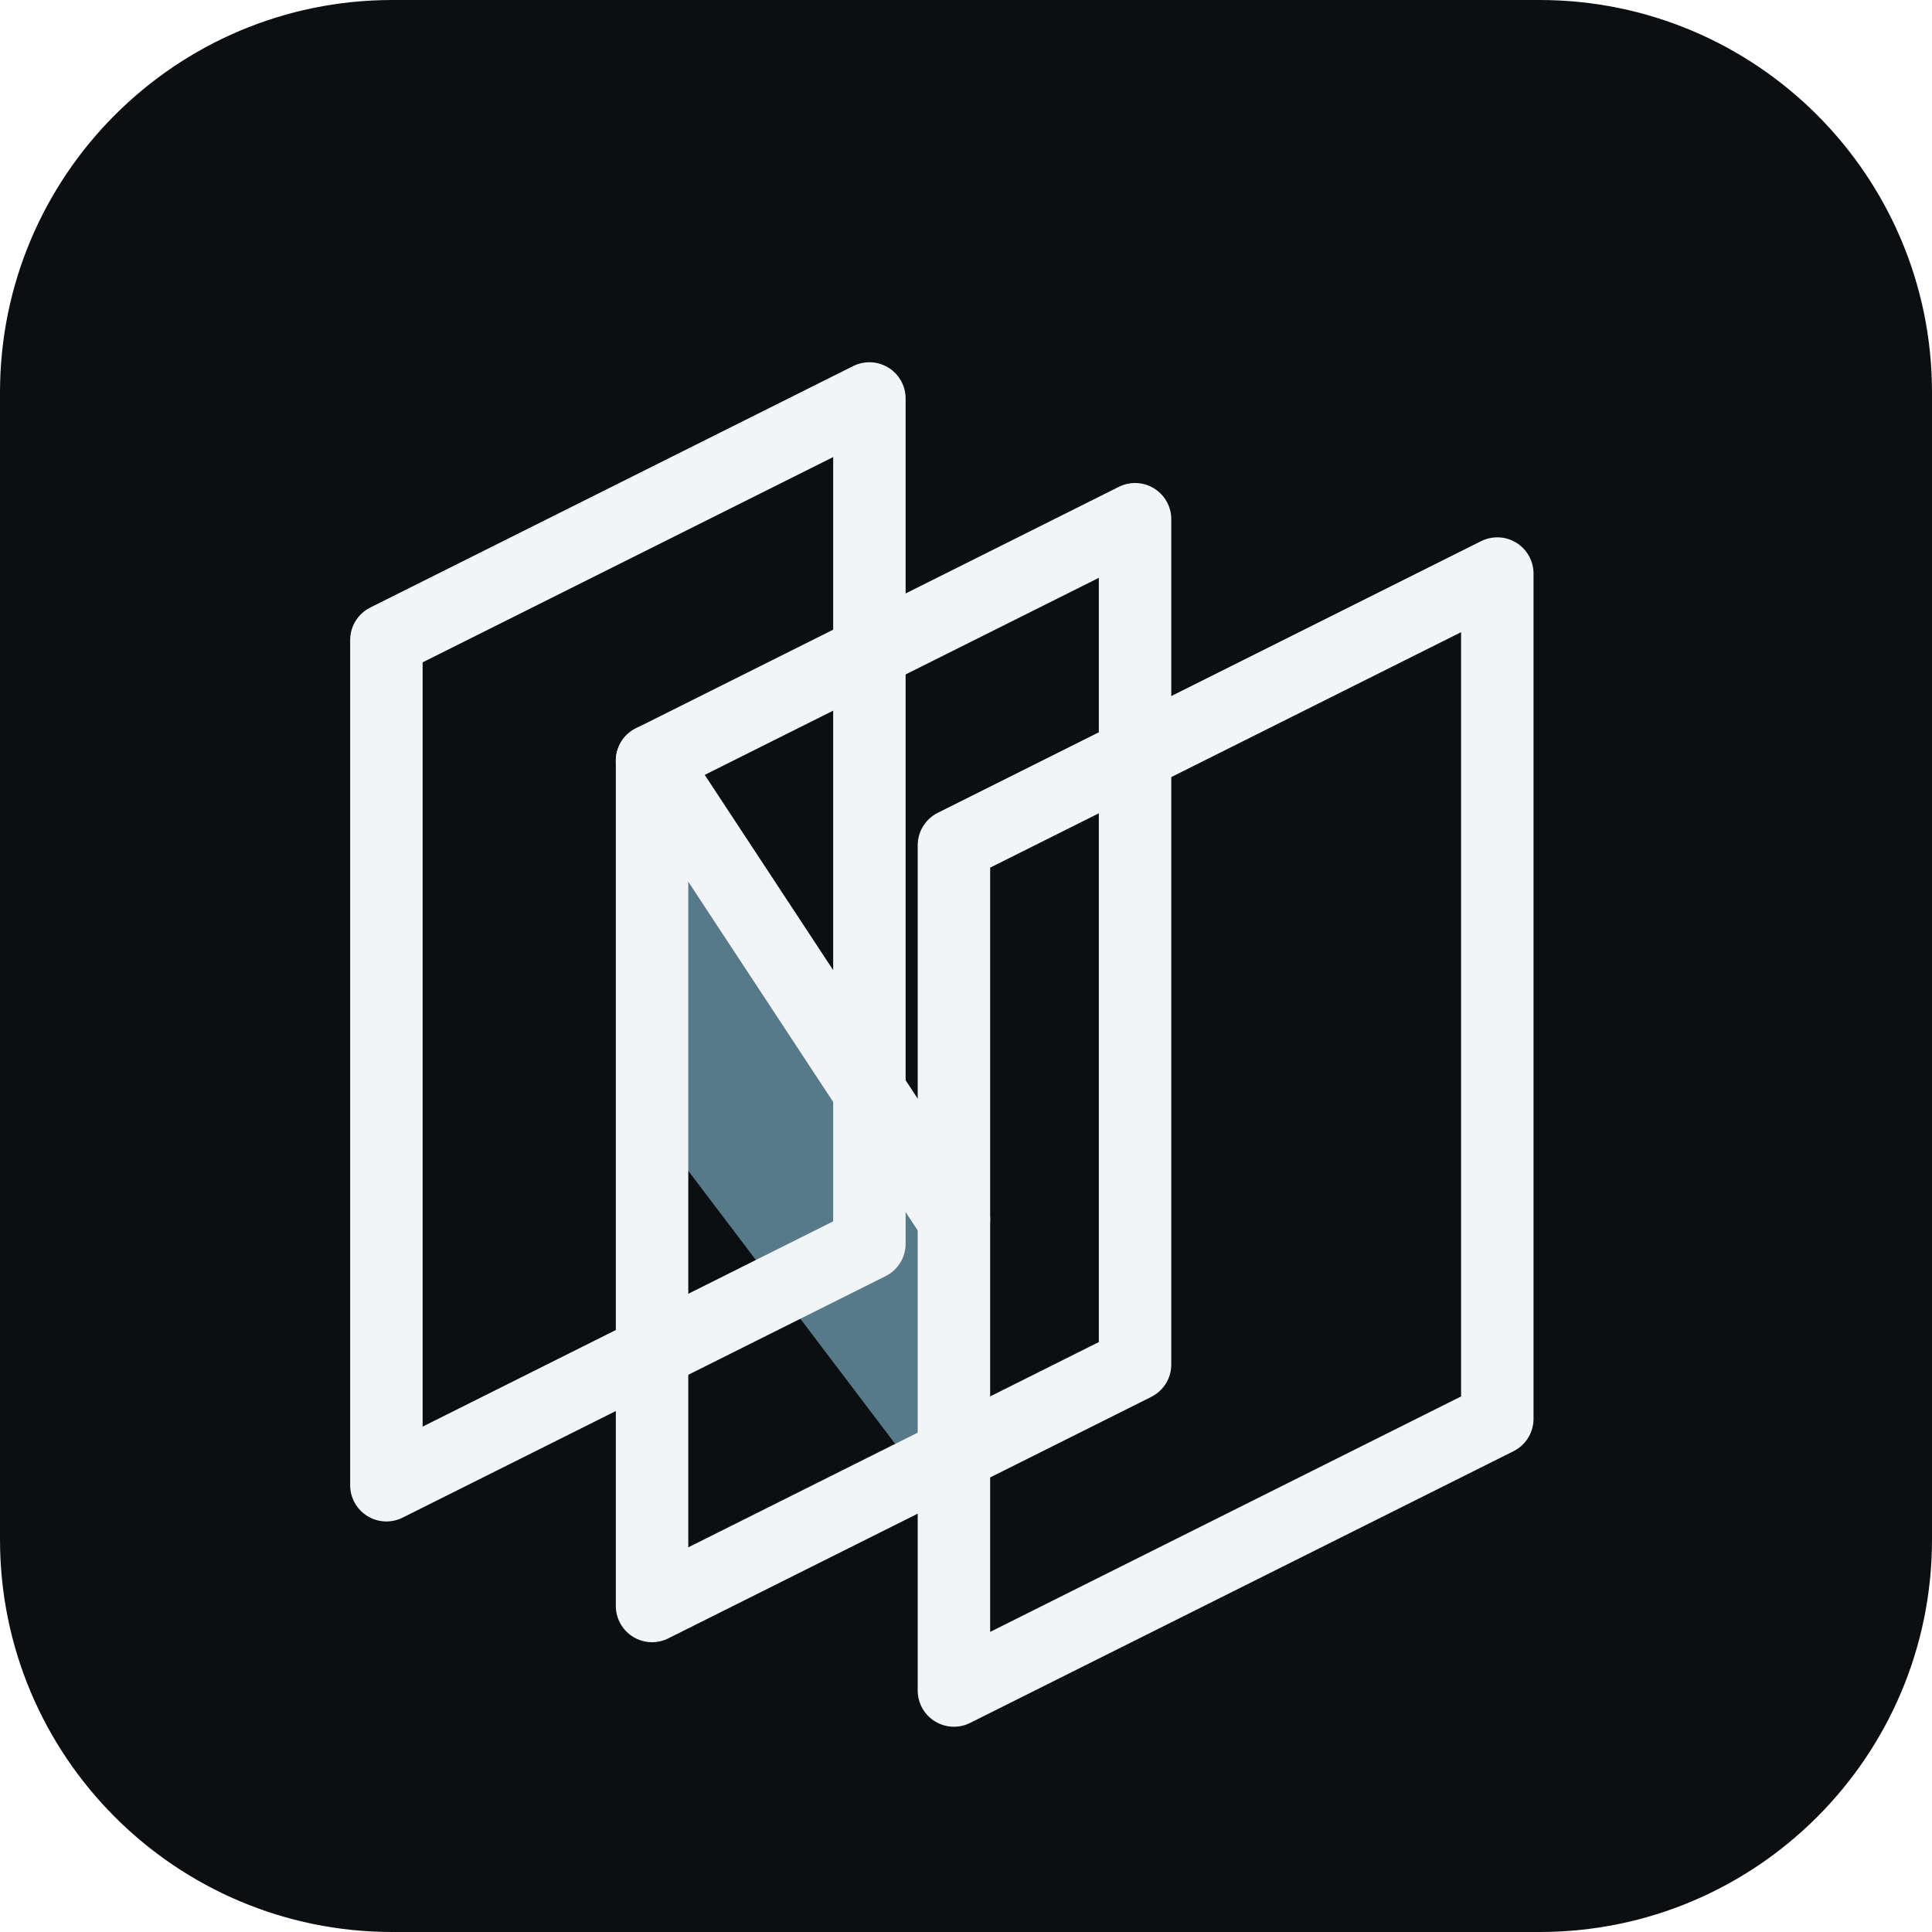
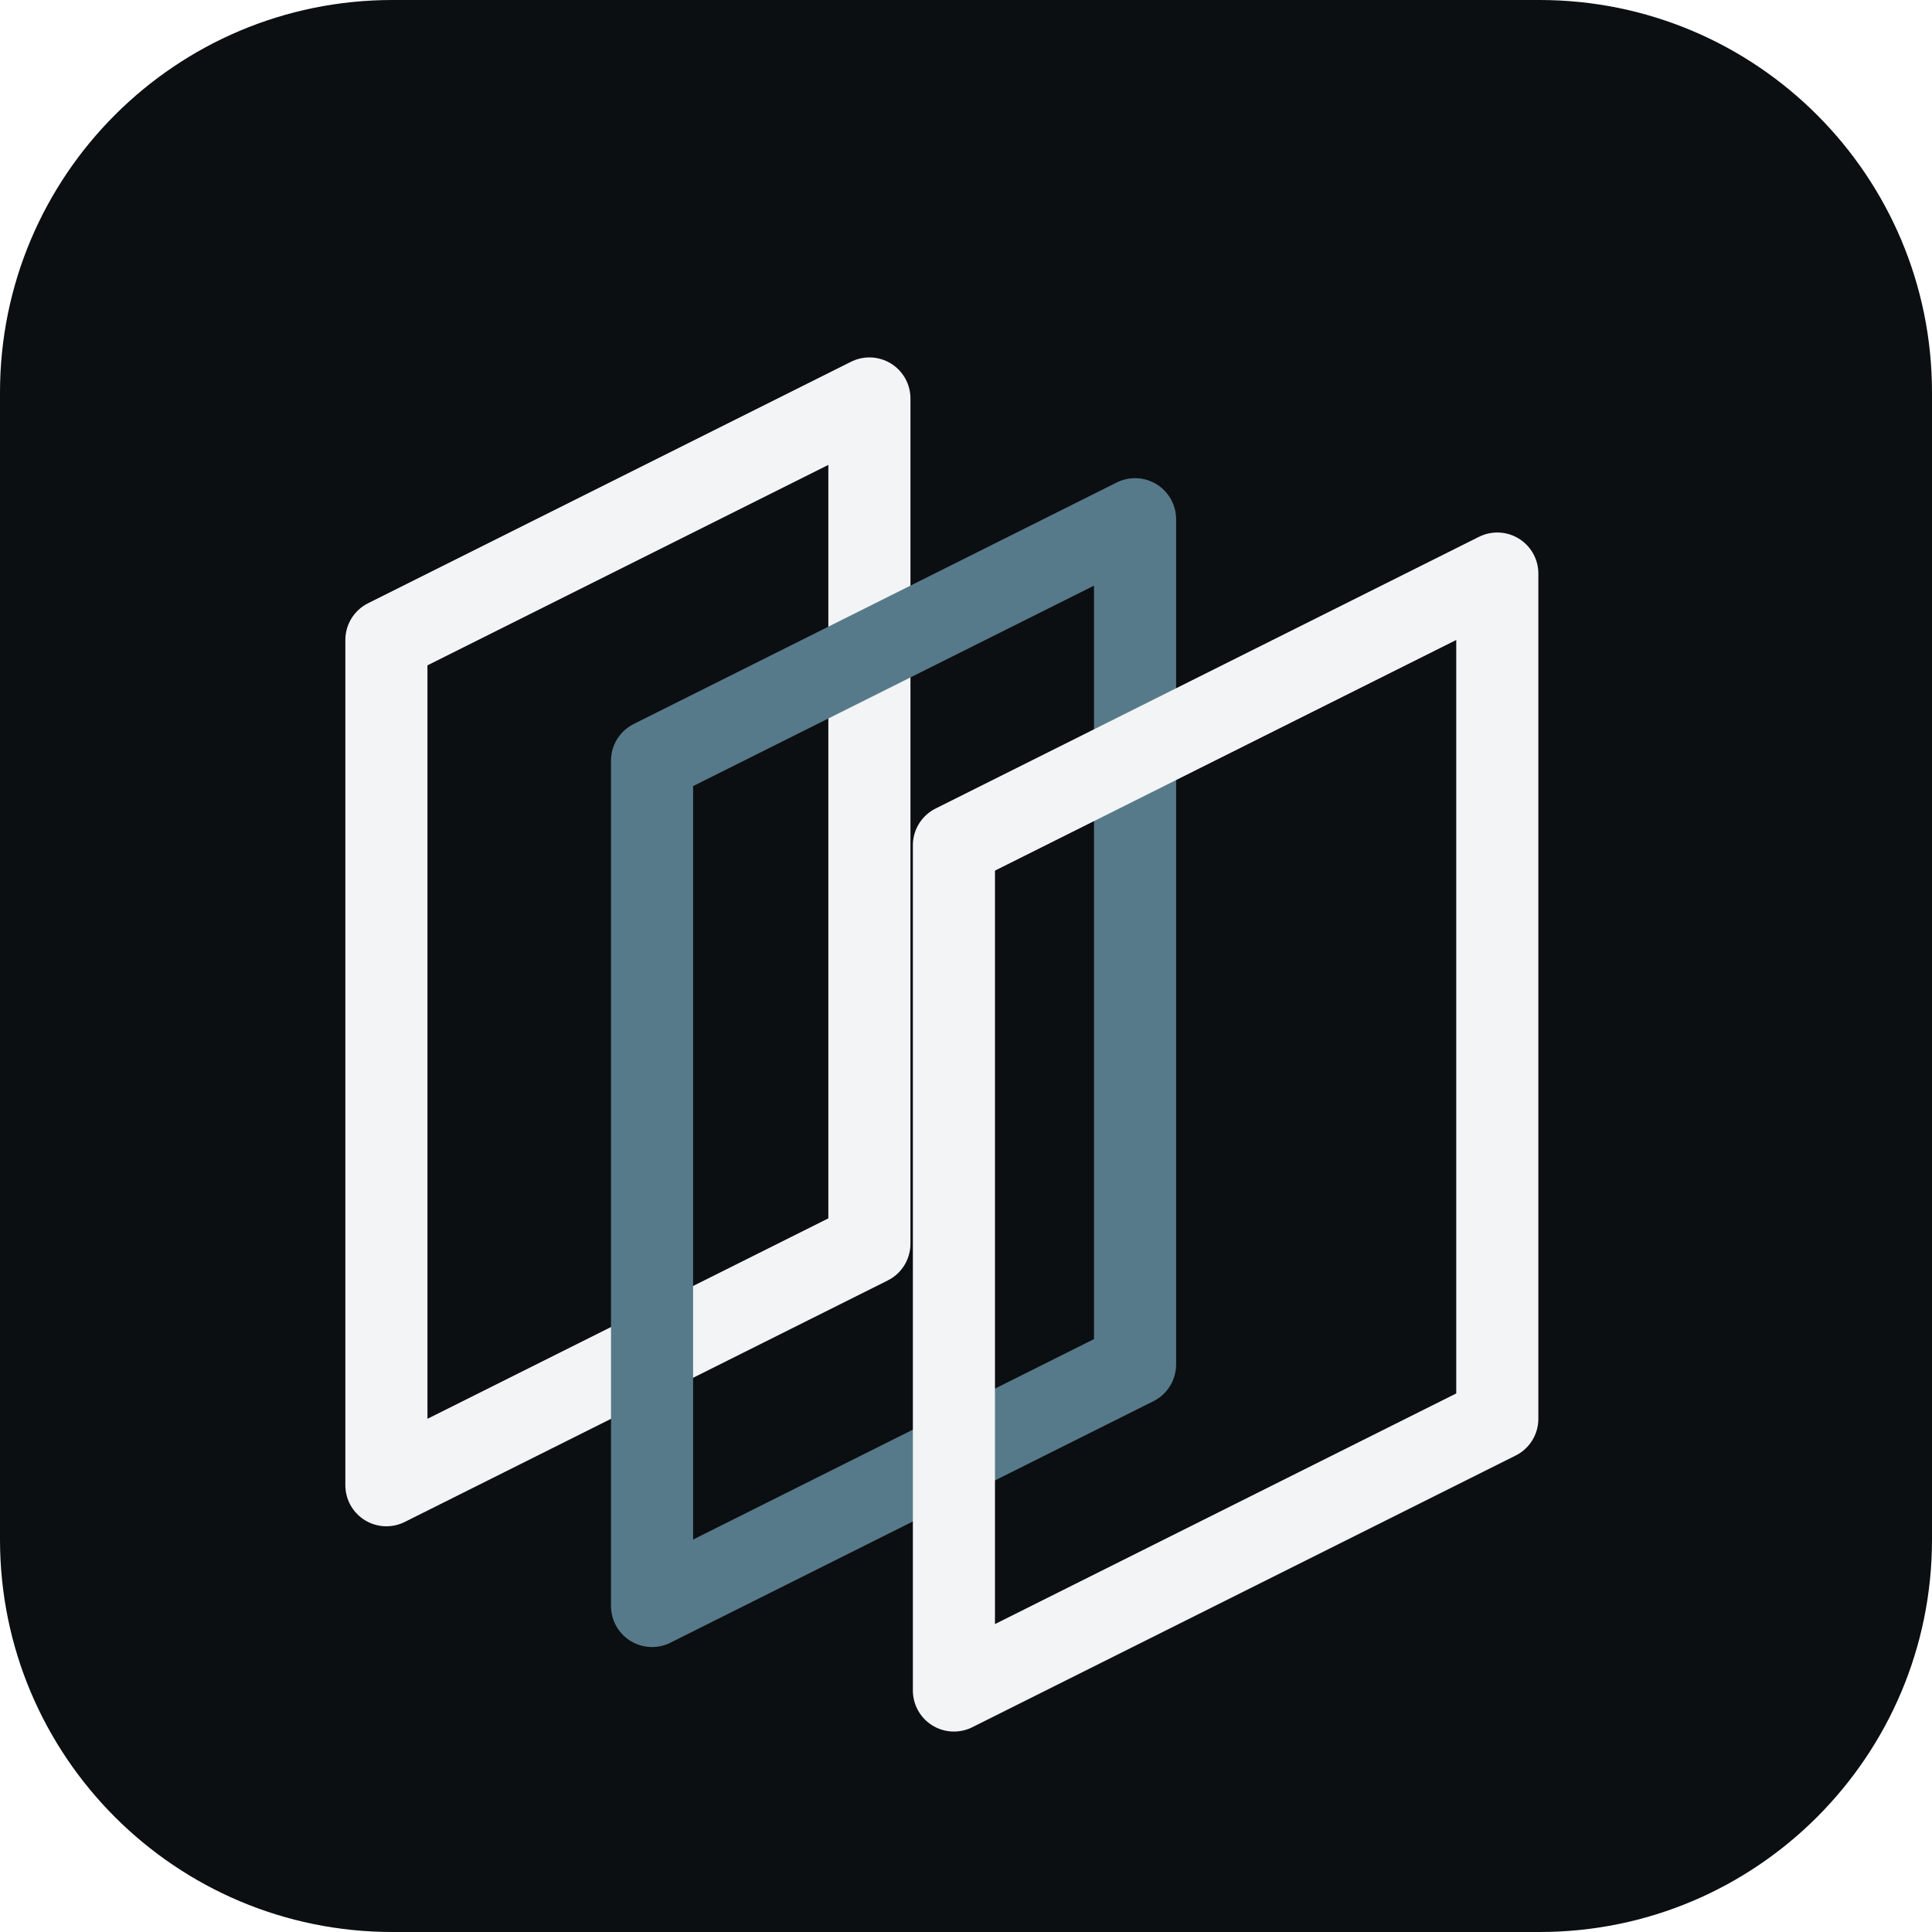
<svg xmlns="http://www.w3.org/2000/svg" width="64" height="64" viewBox="0 0 64 64" fill="none">
  <rect width="64" height="64" rx="13" fill="#0b0f12" />
  <g transform="translate(6.4 6.4) scale(0.8)">
-     <path d="M19 38.5 31.5 55V42.5L19 24Z" fill="#577A8A" />
-     <path d="M8 18.5 28 8.5V43.5L8 53.5V18.5Z" stroke="#F2F4F5" stroke-width="3" stroke-linecap="round" stroke-linejoin="round" />
-     <path d="M19 23.5 39 13.5V48.5L19 58.5V23.5Z" stroke="#F2F4F5" stroke-width="3" stroke-linecap="round" stroke-linejoin="round" />
-     <path d="M19 23.5 31.5 42.5" stroke="#F2F4F5" stroke-width="3" stroke-linecap="round" stroke-linejoin="round" />
-     <path d="M31.5 27 54 15.75V50.75L31.5 62V27Z" stroke="#F2F4F5" stroke-width="3" stroke-linecap="round" stroke-linejoin="round" />
+     <path d="M8 18.5 28 8.5V43.5L8 53.5V18.5Z" stroke="#F2F4F5" stroke-width="3.4" stroke-linecap="round" stroke-linejoin="round" />
+     <path d="M19 23.5 39 13.5V48.5L19 58.5V23.5Z" stroke="#577A8A" stroke-width="3.4" stroke-linecap="round" stroke-linejoin="round" />
+     <path d="M31.5 27 54 15.75V50.75L31.5 62V27Z" stroke="#F2F4F5" stroke-width="3.4" stroke-linecap="round" stroke-linejoin="round" />
  </g>
</svg>
